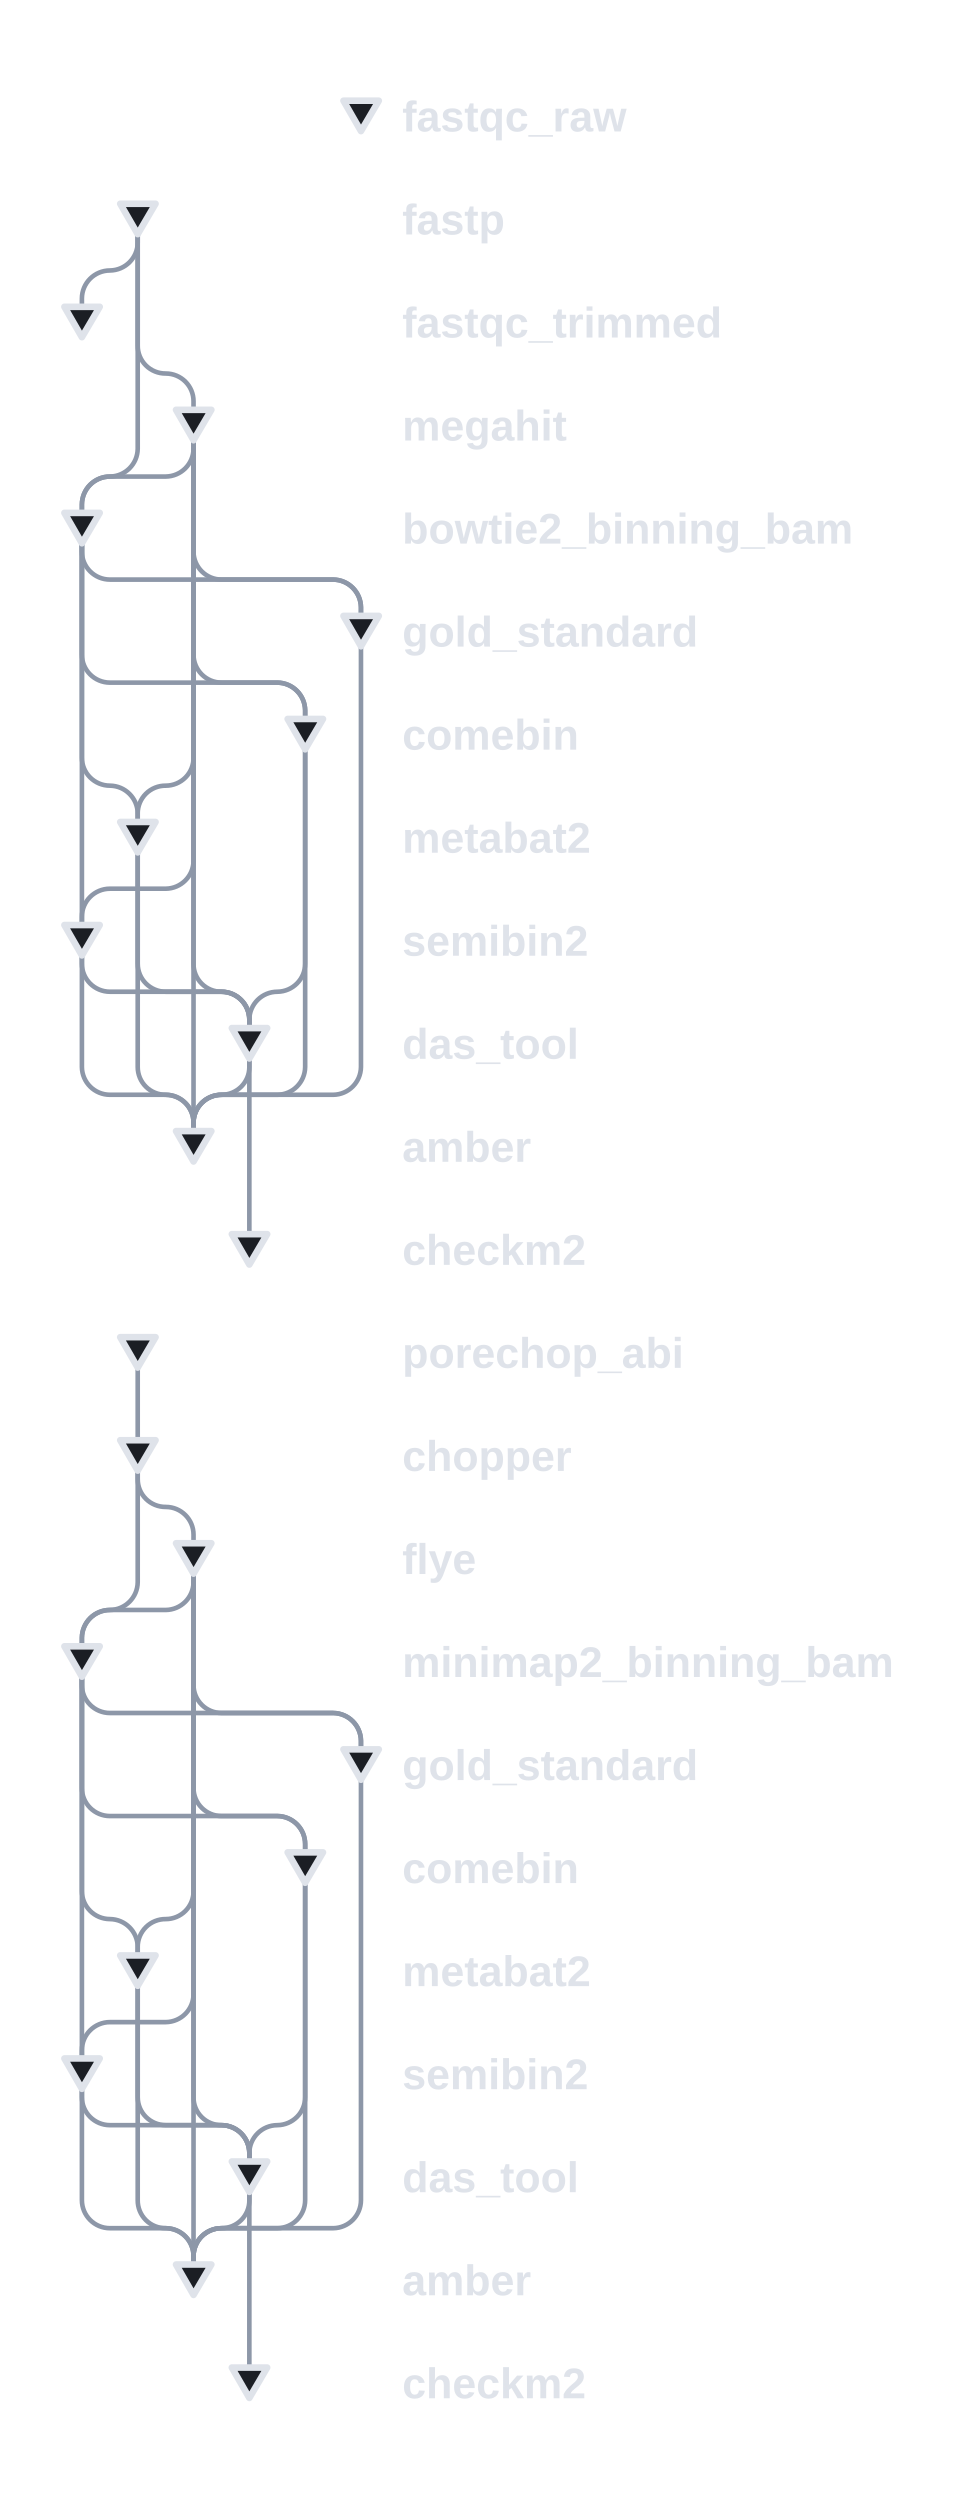
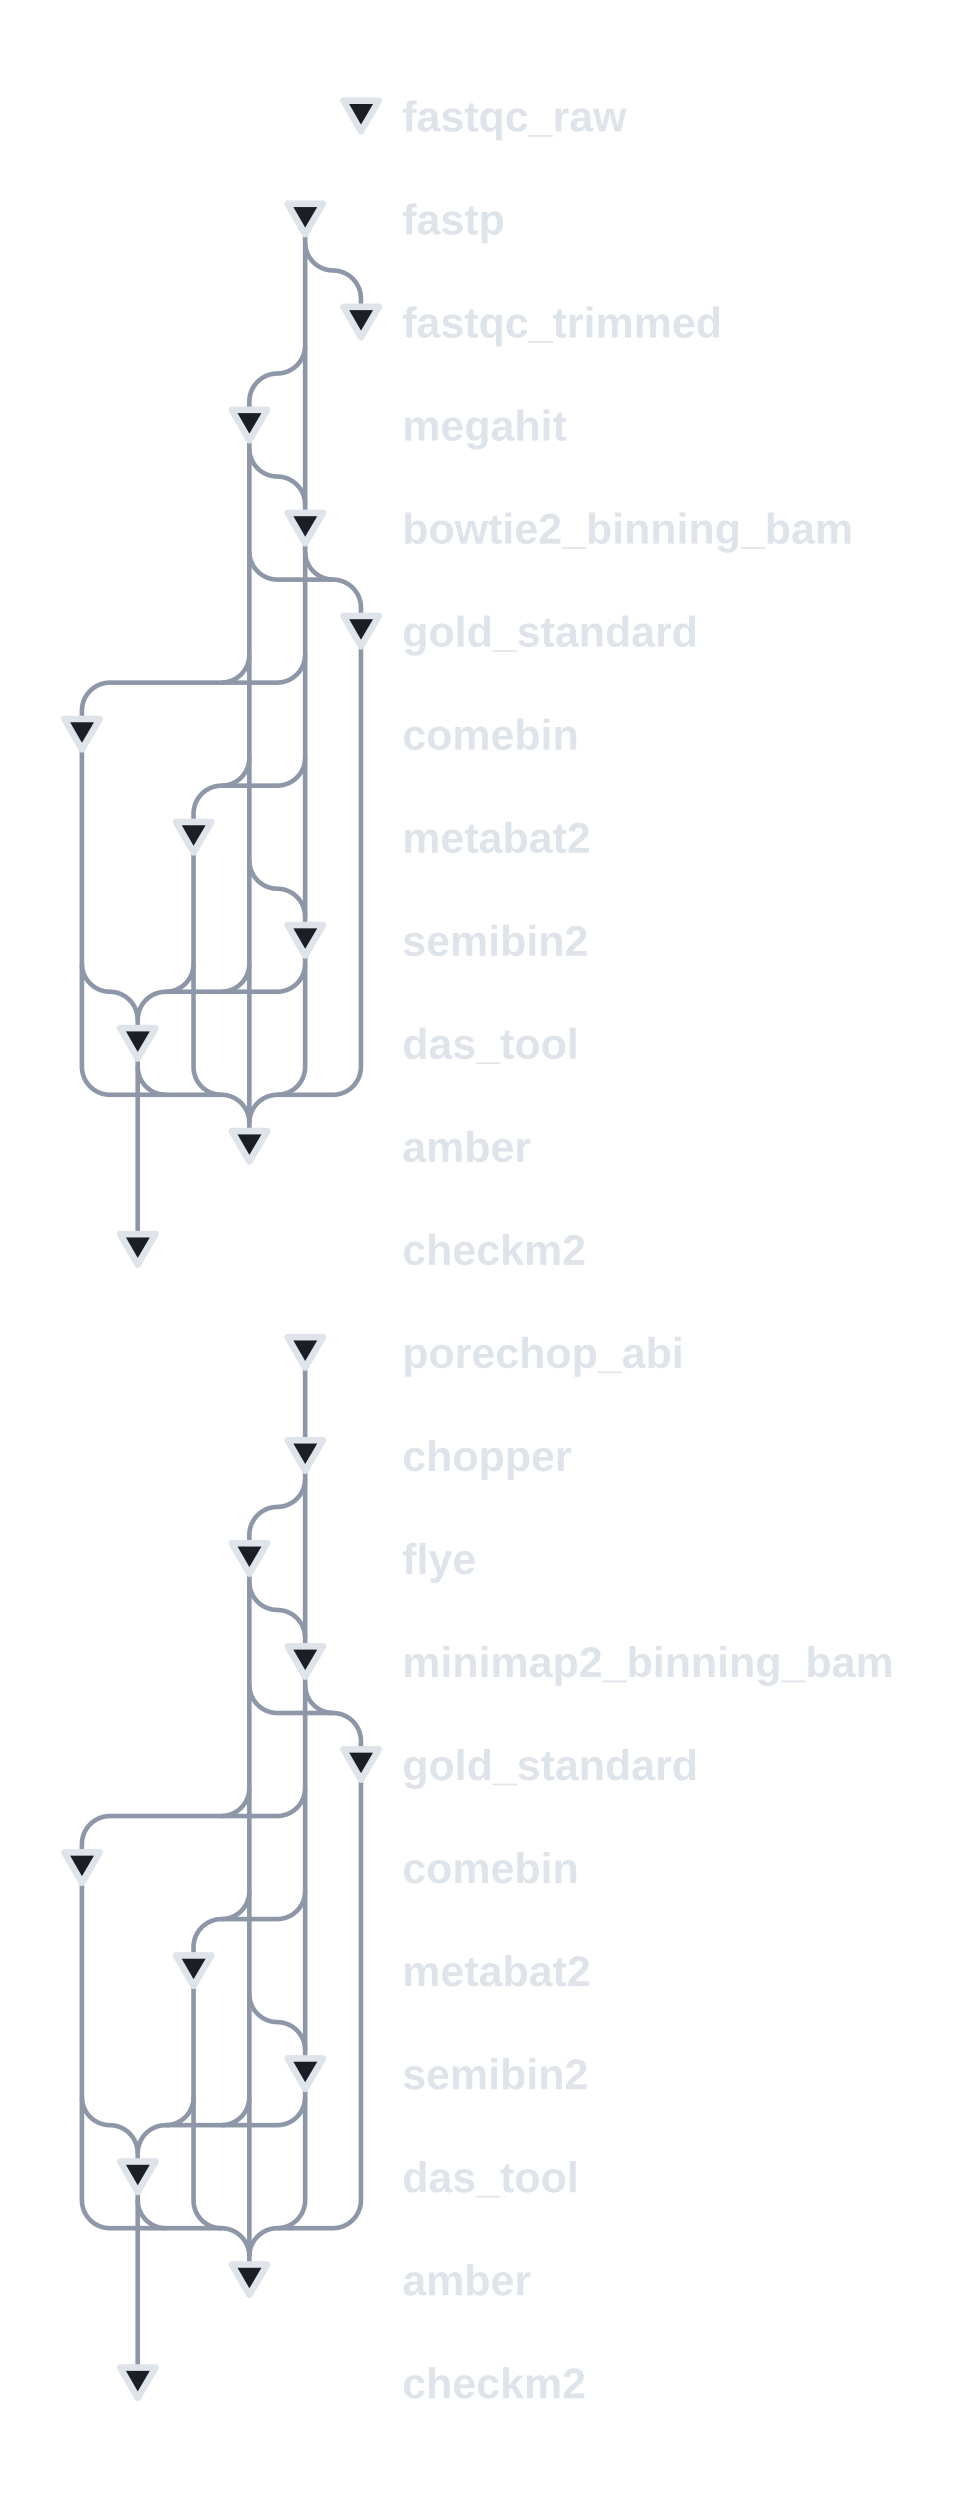
<svg xmlns="http://www.w3.org/2000/svg" width="292" height="757" viewBox="0 0 292 757">
-   <g fill="none" stroke="#8D97A8" stroke-width="1.4" stroke-linejoin="round" stroke-linecap="round">
-     <path d="M 41.7,70.9 L 41.7,73.5 A 8.5,8.5 0 0 1 33.3,81.9 A 8.5,8.5 0 0 0 24.8,90.4 L 24.8,92.9" />
-     <path d="M 41.7,70.9 L 41.7,104.6 A 8.4,8.4 0 0 0 50.2,113.1 A 8.4,8.4 0 0 1 58.6,121.5 L 58.6,124.1" />
-     <path d="M 41.7,70.9 L 41.7,135.9 A 8.5,8.5 0 0 1 33.3,144.3 A 8.5,8.5 0 0 0 24.8,152.8 L 24.8,155.3" />
-     <path d="M 58.6,133.3 L 58.6,135.9 A 8.5,8.5 0 0 1 50.2,144.3 L 33.3,144.3 A 8.5,8.5 0 0 0 24.8,152.8 L 24.8,155.3" />
-     <path d="M 58.6,133.3 L 58.6,167.1 A 8.5,8.5 0 0 0 67.1,175.5 L 100.9,175.5 A 8.5,8.5 0 0 1 109.3,183.9 L 109.3,186.5" />
-     <path d="M 58.6,133.3 L 58.6,198.2 A 8.5,8.5 0 0 0 67.1,206.7 L 84.0,206.7 A 8.5,8.5 0 0 1 92.4,215.1 L 92.4,217.7" />
-     <path d="M 58.6,133.3 L 58.6,229.4 A 8.4,8.4 0 0 1 50.2,237.9 A 8.4,8.4 0 0 0 41.7,246.3 L 41.7,248.9" />
-     <path d="M 58.6,133.3 L 58.6,260.7 A 8.5,8.5 0 0 1 50.2,269.1 L 33.3,269.1 A 8.5,8.5 0 0 0 24.8,277.6 L 24.8,280.1" />
-     <path d="M 58.6,133.3 L 58.6,291.8 A 8.4,8.4 0 0 0 67.1,300.3 A 8.4,8.4 0 0 1 75.5,308.7 L 75.5,311.3" />
-     <path d="M 58.6,133.3 L 58.6,342.5" />
-     <path d="M 24.8,164.5 L 24.8,167.1 A 8.5,8.5 0 0 0 33.3,175.5 L 100.9,175.5 A 8.5,8.5 0 0 1 109.3,183.9 L 109.3,186.5" />
-     <path d="M 24.8,164.5 L 24.8,198.2 A 8.5,8.5 0 0 0 33.3,206.7 L 84.0,206.7 A 8.5,8.5 0 0 1 92.4,215.1 L 92.4,217.7" />
-     <path d="M 24.8,164.5 L 24.8,229.4 A 8.5,8.5 0 0 0 33.3,237.9 A 8.5,8.5 0 0 1 41.7,246.3 L 41.7,248.9" />
-     <path d="M 24.8,164.5 L 24.8,280.1" />
-     <path d="M 109.3,195.7 L 109.3,323.1 A 8.5,8.5 0 0 1 100.9,331.5 L 67.1,331.5 A 8.5,8.5 0 0 0 58.6,339.9 L 58.6,342.5" />
-     <path d="M 92.4,226.9 L 92.4,291.8 A 8.5,8.5 0 0 1 84.0,300.3 A 8.5,8.5 0 0 0 75.5,308.7 L 75.5,311.3" />
-     <path d="M 92.4,226.9 L 92.4,323.1 A 8.5,8.5 0 0 1 84.0,331.5 L 67.1,331.5 A 8.5,8.5 0 0 0 58.6,339.9 L 58.6,342.5" />
-     <path d="M 41.7,258.1 L 41.7,291.8 A 8.5,8.5 0 0 0 50.2,300.3 L 67.1,300.3 A 8.5,8.5 0 0 1 75.5,308.7 L 75.5,311.3" />
-     <path d="M 41.7,258.1 L 41.7,323.1 A 8.4,8.4 0 0 0 50.2,331.5 A 8.4,8.4 0 0 1 58.6,339.9 L 58.6,342.5" />
-     <path d="M 24.8,289.3 L 24.8,291.8 A 8.5,8.5 0 0 0 33.3,300.3 L 67.1,300.3 A 8.5,8.5 0 0 1 75.5,308.7 L 75.5,311.3" />
-     <path d="M 24.8,289.3 L 24.8,323.1 A 8.5,8.5 0 0 0 33.3,331.5 L 50.2,331.5 A 8.5,8.5 0 0 1 58.6,339.9 L 58.6,342.5" />
-     <path d="M 75.5,320.5 L 75.5,323.1 A 8.4,8.4 0 0 1 67.1,331.5 A 8.4,8.4 0 0 0 58.6,339.9 L 58.6,342.5" />
-     <path d="M 75.5,320.5 L 75.5,373.7" />
-     <path d="M 41.7,414.1 L 41.7,436.1" />
-     <path d="M 41.7,445.3 L 41.7,447.8 A 8.4,8.4 0 0 0 50.2,456.3 A 8.4,8.4 0 0 1 58.6,464.7 L 58.6,467.3" />
-     <path d="M 41.7,445.3 L 41.7,479.1 A 8.5,8.5 0 0 1 33.3,487.5 A 8.5,8.5 0 0 0 24.8,495.9 L 24.8,498.5" />
-     <path d="M 58.6,476.5 L 58.6,479.1 A 8.5,8.5 0 0 1 50.2,487.5 L 33.3,487.5 A 8.5,8.5 0 0 0 24.8,495.9 L 24.8,498.5" />
-     <path d="M 58.6,476.5 L 58.6,510.2 A 8.5,8.5 0 0 0 67.1,518.7 L 100.9,518.7 A 8.5,8.5 0 0 1 109.3,527.1 L 109.3,529.7" />
-     <path d="M 58.6,476.5 L 58.6,541.4 A 8.5,8.5 0 0 0 67.1,549.9 L 84.0,549.9 A 8.5,8.5 0 0 1 92.4,558.4 L 92.4,560.9" />
-     <path d="M 58.6,476.5 L 58.6,572.6 A 8.4,8.4 0 0 1 50.2,581.1 A 8.4,8.4 0 0 0 41.7,589.5 L 41.7,592.1" />
-     <path d="M 58.6,476.5 L 58.6,603.8 A 8.5,8.5 0 0 1 50.2,612.3 L 33.3,612.3 A 8.5,8.5 0 0 0 24.8,620.8 L 24.8,623.3" />
-     <path d="M 58.6,476.5 L 58.6,635.0 A 8.4,8.4 0 0 0 67.1,643.5 A 8.4,8.4 0 0 1 75.5,652.0 L 75.5,654.5" />
-     <path d="M 58.6,476.5 L 58.6,685.7" />
-     <path d="M 24.8,507.7 L 24.8,510.2 A 8.5,8.5 0 0 0 33.3,518.7 L 100.9,518.7 A 8.5,8.5 0 0 1 109.3,527.1 L 109.3,529.7" />
-     <path d="M 24.8,507.7 L 24.8,541.4 A 8.5,8.5 0 0 0 33.3,549.9 L 84.0,549.9 A 8.5,8.5 0 0 1 92.4,558.4 L 92.4,560.9" />
-     <path d="M 24.8,507.7 L 24.8,572.6 A 8.5,8.5 0 0 0 33.3,581.1 A 8.5,8.5 0 0 1 41.7,589.5 L 41.7,592.1" />
-     <path d="M 24.8,507.7 L 24.8,623.3" />
-     <path d="M 109.3,538.9 L 109.3,666.2 A 8.5,8.5 0 0 1 100.9,674.7 L 67.1,674.7 A 8.5,8.5 0 0 0 58.6,683.2 L 58.6,685.7" />
-     <path d="M 92.4,570.1 L 92.4,635.0 A 8.5,8.5 0 0 1 84.0,643.5 A 8.5,8.5 0 0 0 75.5,652.0 L 75.5,654.5" />
-     <path d="M 92.4,570.1 L 92.4,666.2 A 8.5,8.5 0 0 1 84.0,674.7 L 67.1,674.7 A 8.5,8.5 0 0 0 58.6,683.2 L 58.6,685.7" />
-     <path d="M 41.7,601.3 L 41.7,635.0 A 8.5,8.5 0 0 0 50.2,643.5 L 67.1,643.5 A 8.5,8.5 0 0 1 75.5,652.0 L 75.5,654.5" />
-     <path d="M 41.7,601.3 L 41.7,666.2 A 8.4,8.4 0 0 0 50.2,674.7 A 8.4,8.4 0 0 1 58.6,683.2 L 58.6,685.7" />
-     <path d="M 24.8,632.5 L 24.8,635.0 A 8.5,8.5 0 0 0 33.3,643.5 L 67.1,643.5 A 8.5,8.5 0 0 1 75.5,652.0 L 75.5,654.5" />
-     <path d="M 24.8,632.5 L 24.8,666.2 A 8.5,8.5 0 0 0 33.3,674.7 L 50.2,674.7 A 8.5,8.5 0 0 1 58.6,683.2 L 58.6,685.7" />
-     <path d="M 75.5,663.7 L 75.5,666.2 A 8.4,8.4 0 0 1 67.1,674.7 A 8.4,8.4 0 0 0 58.6,683.2 L 58.6,685.7" />
-     <path d="M 75.5,663.7 L 75.5,716.9" />
+   <g fill="none" stroke="#8D97A8" stroke-width="1.4" stroke-linejoin="round" stroke-linecap="butt">
+     <path d="M 92.4,70.9 L 92.4,73.5 L 92.4,104.7 L 92.4,152.8 L 92.4,155.3" />
+     <path d="M 92.4,164.5 L 92.4,167.1 L 92.4,198.2 L 92.4,229.4 L 92.4,277.6 L 92.4,280.1" />
+     <path d="M 92.4,289.3 L 92.4,291.9 L 92.4,323.1 A 8.5,8.5 0 0 1 84.0,331.5" />
+     <path d="M 92.4,414.1 L 92.4,436.1" />
+     <path d="M 92.4,445.3 L 92.4,447.9 L 92.4,495.9 L 92.4,498.5" />
+     <path d="M 92.4,507.7 L 92.4,510.2 L 92.4,541.5 L 92.4,572.6 L 92.4,620.8 L 92.4,623.3" />
+     <path d="M 92.4,632.5 L 92.4,635.0 L 92.4,666.2 A 8.5,8.5 0 0 1 84.0,674.7" />
+     <path d="M 109.3,92.9 L 109.3,90.3 A 8.5,8.5 0 0 0 100.9,81.9 A 8.5,8.5 0 0 1 92.4,73.5" />
+     <path d="M 109.3,186.5 L 109.3,183.9 A 8.5,8.5 0 0 0 100.9,175.5 L 84.0,175.5 A 8.5,8.5 0 0 1 75.5,167.1" />
+     <path d="M 109.3,195.7 L 109.3,323.1 A 8.5,8.5 0 0 1 100.9,331.5 L 84.0,331.5 A 8.5,8.5 0 0 0 75.5,339.9" />
+     <path d="M 109.3,529.7 L 109.3,527.1 A 8.5,8.5 0 0 0 100.9,518.7 L 84.0,518.7 A 8.5,8.5 0 0 1 75.5,510.2" />
+     <path d="M 109.3,538.9 L 109.3,666.2 A 8.5,8.5 0 0 1 100.9,674.7 L 84.0,674.7 A 8.5,8.5 0 0 0 75.5,683.1" />
+     <path d="M 75.5,124.1 L 75.5,121.5 A 8.5,8.5 0 0 1 84.0,113.1 A 8.5,8.5 0 0 0 92.4,104.7" />
+     <path d="M 75.5,133.3 L 75.5,135.8 L 75.5,167.1 L 75.5,198.2 L 75.5,229.4 L 75.5,260.6 L 75.5,291.9 L 75.5,339.9 L 75.5,342.5" />
+     <path d="M 75.5,467.3 L 75.5,464.8 A 8.5,8.5 0 0 1 84.0,456.3 A 8.5,8.5 0 0 0 92.4,447.9" />
+     <path d="M 75.5,476.5 L 75.5,479.1 L 75.5,510.2 L 75.5,541.5 L 75.5,572.6 L 75.5,603.9 L 75.5,635.0 L 75.5,683.1 L 75.5,685.7" />
+     <path d="M 24.8,217.7 L 24.8,215.2 A 8.5,8.5 0 0 1 33.3,206.7 L 67.1,206.7 L 84.0,206.7 A 8.5,8.5 0 0 0 92.4,198.2" />
+     <path d="M 24.8,226.9 L 24.8,291.9 L 24.8,323.1 A 8.5,8.5 0 0 0 33.3,331.5 L 50.2,331.5 L 67.1,331.5 A 8.5,8.5 0 0 1 75.5,339.9" />
+     <path d="M 24.8,560.9 L 24.8,558.4 A 8.5,8.5 0 0 1 33.3,549.9 L 67.1,549.9 L 84.0,549.9 A 8.5,8.5 0 0 0 92.4,541.5" />
+     <path d="M 24.8,570.1 L 24.8,635.0 L 24.8,666.2 A 8.5,8.5 0 0 0 33.3,674.7 L 50.2,674.7 L 67.1,674.7 A 8.5,8.5 0 0 1 75.5,683.1" />
+     <path d="M 58.6,248.9 L 58.6,246.3 A 8.5,8.5 0 0 1 67.1,237.9 L 84.0,237.9 A 8.5,8.5 0 0 0 92.4,229.4" />
+     <path d="M 58.6,258.1 L 58.6,291.9 L 58.6,323.1 A 8.4,8.4 0 0 0 67.1,331.5" />
+     <path d="M 58.6,592.1 L 58.6,589.5 A 8.5,8.5 0 0 1 67.1,581.1 L 84.0,581.1 A 8.5,8.5 0 0 0 92.4,572.6" />
+     <path d="M 58.6,601.3 L 58.6,635.0 L 58.6,666.2 A 8.4,8.4 0 0 0 67.1,674.7" />
+     <path d="M 41.7,311.3 L 41.7,308.8 A 8.5,8.5 0 0 1 50.2,300.3 L 67.1,300.3 L 84.0,300.3 A 8.5,8.5 0 0 0 92.4,291.9" />
+     <path d="M 41.7,320.5 L 41.7,323.1 L 41.7,373.7" />
+     <path d="M 41.7,654.5 L 41.7,652.0 A 8.5,8.5 0 0 1 50.2,643.5 L 67.1,643.5 L 84.0,643.5 A 8.5,8.5 0 0 0 92.4,635.0" />
+     <path d="M 41.7,663.7 L 41.7,666.2 L 41.7,716.9" />
+     <path d="M 75.5,135.8 A 8.5,8.5 0 0 0 84.0,144.3 A 8.5,8.5 0 0 1 92.4,152.8" />
+     <path d="M 75.5,198.2 A 8.5,8.5 0 0 1 67.1,206.7" />
+     <path d="M 75.5,229.4 A 8.4,8.4 0 0 1 67.1,237.9" />
+     <path d="M 75.5,260.6 A 8.5,8.5 0 0 0 84.0,269.1 A 8.5,8.5 0 0 1 92.4,277.6" />
+     <path d="M 75.5,291.9 A 8.5,8.5 0 0 1 67.1,300.3" />
+     <path d="M 92.4,167.1 A 8.5,8.5 0 0 0 100.9,175.5" />
+     <path d="M 24.8,291.9 A 8.5,8.5 0 0 0 33.3,300.3 A 8.5,8.5 0 0 1 41.7,308.8" />
+     <path d="M 58.6,291.9 A 8.4,8.4 0 0 1 50.2,300.3" />
+     <path d="M 41.7,323.1 A 8.5,8.5 0 0 0 50.2,331.5" />
+     <path d="M 75.5,479.1 A 8.5,8.5 0 0 0 84.0,487.5 A 8.5,8.5 0 0 1 92.4,495.9" />
+     <path d="M 75.5,541.5 A 8.5,8.5 0 0 1 67.1,549.9" />
+     <path d="M 75.5,572.6 A 8.4,8.4 0 0 1 67.1,581.1" />
+     <path d="M 75.5,603.9 A 8.5,8.5 0 0 0 84.0,612.3 A 8.5,8.5 0 0 1 92.4,620.8" />
+     <path d="M 75.5,635.0 A 8.5,8.5 0 0 1 67.1,643.5" />
+     <path d="M 92.4,510.2 A 8.5,8.5 0 0 0 100.9,518.7" />
+     <path d="M 24.8,635.0 A 8.5,8.5 0 0 0 33.3,643.5 A 8.5,8.5 0 0 1 41.7,652.0" />
+     <path d="M 58.6,635.0 A 8.4,8.4 0 0 1 50.2,643.5" />
+     <path d="M 41.7,666.2 A 8.5,8.5 0 0 0 50.2,674.7" />
  </g>
  <g>
    <polygon points="104.0,30.5 114.7,30.5 109.3,39.7" fill="#1B1E24" stroke="#DFE3EA" stroke-width="2.0" stroke-linejoin="round" />
    <text x="121.8" y="39.8" font-family="Arial" font-size="13" fill="#DFE3EA" font-weight="600" text-anchor="start">fastqc_raw</text>
  </g>
  <g>
-     <polygon points="36.4,61.7 47.1,61.7 41.7,70.9" fill="#1B1E24" stroke="#DFE3EA" stroke-width="2.0" stroke-linejoin="round" />
+     <polygon points="87.1,61.7 97.8,61.7 92.4,70.9" fill="#1B1E24" stroke="#DFE3EA" stroke-width="2.0" stroke-linejoin="round" />
    <text x="121.8" y="71.0" font-family="Arial" font-size="13" fill="#DFE3EA" font-weight="600" text-anchor="start">fastp</text>
  </g>
  <g>
-     <polygon points="19.5,92.9 30.2,92.9 24.8,102.1" fill="#1B1E24" stroke="#DFE3EA" stroke-width="2.0" stroke-linejoin="round" />
+     <polygon points="104.0,92.9 114.7,92.9 109.3,102.1" fill="#1B1E24" stroke="#DFE3EA" stroke-width="2.0" stroke-linejoin="round" />
    <text x="121.8" y="102.2" font-family="Arial" font-size="13" fill="#DFE3EA" font-weight="600" text-anchor="start">fastqc_trimmed</text>
  </g>
  <g>
-     <polygon points="53.3,124.1 64.0,124.1 58.6,133.3" fill="#1B1E24" stroke="#DFE3EA" stroke-width="2.0" stroke-linejoin="round" />
+     <polygon points="70.2,124.1 80.9,124.1 75.5,133.3" fill="#1B1E24" stroke="#DFE3EA" stroke-width="2.0" stroke-linejoin="round" />
    <text x="121.8" y="133.4" font-family="Arial" font-size="13" fill="#DFE3EA" font-weight="600" text-anchor="start">megahit</text>
  </g>
  <g>
-     <polygon points="19.5,155.3 30.2,155.3 24.8,164.5" fill="#1B1E24" stroke="#DFE3EA" stroke-width="2.0" stroke-linejoin="round" />
+     <polygon points="87.1,155.3 97.8,155.3 92.4,164.5" fill="#1B1E24" stroke="#DFE3EA" stroke-width="2.0" stroke-linejoin="round" />
    <text x="121.8" y="164.6" font-family="Arial" font-size="13" fill="#DFE3EA" font-weight="600" text-anchor="start">bowtie2_binning_bam</text>
  </g>
  <g>
    <polygon points="104.0,186.5 114.7,186.5 109.3,195.7" fill="#1B1E24" stroke="#DFE3EA" stroke-width="2.0" stroke-linejoin="round" />
    <text x="121.8" y="195.8" font-family="Arial" font-size="13" fill="#DFE3EA" font-weight="600" text-anchor="start">gold_standard</text>
  </g>
  <g>
-     <polygon points="87.1,217.7 97.8,217.7 92.4,226.9" fill="#1B1E24" stroke="#DFE3EA" stroke-width="2.0" stroke-linejoin="round" />
+     <polygon points="19.5,217.7 30.2,217.7 24.8,226.9" fill="#1B1E24" stroke="#DFE3EA" stroke-width="2.0" stroke-linejoin="round" />
    <text x="121.8" y="227.0" font-family="Arial" font-size="13" fill="#DFE3EA" font-weight="600" text-anchor="start">comebin</text>
  </g>
  <g>
-     <polygon points="36.4,248.9 47.1,248.9 41.7,258.1" fill="#1B1E24" stroke="#DFE3EA" stroke-width="2.0" stroke-linejoin="round" />
+     <polygon points="53.3,248.9 64.0,248.9 58.6,258.1" fill="#1B1E24" stroke="#DFE3EA" stroke-width="2.0" stroke-linejoin="round" />
    <text x="121.8" y="258.2" font-family="Arial" font-size="13" fill="#DFE3EA" font-weight="600" text-anchor="start">metabat2</text>
  </g>
  <g>
-     <polygon points="19.5,280.1 30.2,280.1 24.8,289.3" fill="#1B1E24" stroke="#DFE3EA" stroke-width="2.0" stroke-linejoin="round" />
+     <polygon points="87.1,280.1 97.8,280.1 92.4,289.3" fill="#1B1E24" stroke="#DFE3EA" stroke-width="2.0" stroke-linejoin="round" />
    <text x="121.8" y="289.4" font-family="Arial" font-size="13" fill="#DFE3EA" font-weight="600" text-anchor="start">semibin2</text>
  </g>
  <g>
-     <polygon points="70.2,311.3 80.9,311.3 75.5,320.5" fill="#1B1E24" stroke="#DFE3EA" stroke-width="2.0" stroke-linejoin="round" />
+     <polygon points="36.4,311.3 47.1,311.3 41.7,320.5" fill="#1B1E24" stroke="#DFE3EA" stroke-width="2.0" stroke-linejoin="round" />
    <text x="121.8" y="320.6" font-family="Arial" font-size="13" fill="#DFE3EA" font-weight="600" text-anchor="start">das_tool</text>
  </g>
  <g>
-     <polygon points="53.3,342.5 64.0,342.5 58.6,351.7" fill="#1B1E24" stroke="#DFE3EA" stroke-width="2.0" stroke-linejoin="round" />
+     <polygon points="70.2,342.5 80.9,342.5 75.5,351.7" fill="#1B1E24" stroke="#DFE3EA" stroke-width="2.0" stroke-linejoin="round" />
    <text x="121.8" y="351.8" font-family="Arial" font-size="13" fill="#DFE3EA" font-weight="600" text-anchor="start">amber</text>
  </g>
  <g>
-     <polygon points="70.2,373.7 80.9,373.7 75.5,382.9" fill="#1B1E24" stroke="#DFE3EA" stroke-width="2.0" stroke-linejoin="round" />
+     <polygon points="36.4,373.7 47.1,373.7 41.7,382.9" fill="#1B1E24" stroke="#DFE3EA" stroke-width="2.0" stroke-linejoin="round" />
    <text x="121.8" y="383.0" font-family="Arial" font-size="13" fill="#DFE3EA" font-weight="600" text-anchor="start">checkm2</text>
  </g>
  <g>
-     <polygon points="36.4,404.9 47.1,404.9 41.7,414.1" fill="#1B1E24" stroke="#DFE3EA" stroke-width="2.0" stroke-linejoin="round" />
+     <polygon points="87.1,404.9 97.8,404.9 92.4,414.1" fill="#1B1E24" stroke="#DFE3EA" stroke-width="2.0" stroke-linejoin="round" />
    <text x="121.8" y="414.2" font-family="Arial" font-size="13" fill="#DFE3EA" font-weight="600" text-anchor="start">porechop_abi</text>
  </g>
  <g>
-     <polygon points="36.4,436.1 47.1,436.1 41.7,445.3" fill="#1B1E24" stroke="#DFE3EA" stroke-width="2.0" stroke-linejoin="round" />
+     <polygon points="87.1,436.1 97.8,436.1 92.4,445.3" fill="#1B1E24" stroke="#DFE3EA" stroke-width="2.0" stroke-linejoin="round" />
    <text x="121.8" y="445.4" font-family="Arial" font-size="13" fill="#DFE3EA" font-weight="600" text-anchor="start">chopper</text>
  </g>
  <g>
-     <polygon points="53.3,467.3 64.0,467.3 58.6,476.5" fill="#1B1E24" stroke="#DFE3EA" stroke-width="2.0" stroke-linejoin="round" />
+     <polygon points="70.2,467.3 80.9,467.3 75.5,476.5" fill="#1B1E24" stroke="#DFE3EA" stroke-width="2.0" stroke-linejoin="round" />
    <text x="121.8" y="476.6" font-family="Arial" font-size="13" fill="#DFE3EA" font-weight="600" text-anchor="start">flye</text>
  </g>
  <g>
-     <polygon points="19.5,498.5 30.2,498.5 24.8,507.7" fill="#1B1E24" stroke="#DFE3EA" stroke-width="2.0" stroke-linejoin="round" />
+     <polygon points="87.1,498.5 97.8,498.5 92.4,507.7" fill="#1B1E24" stroke="#DFE3EA" stroke-width="2.0" stroke-linejoin="round" />
    <text x="121.8" y="507.8" font-family="Arial" font-size="13" fill="#DFE3EA" font-weight="600" text-anchor="start">minimap2_binning_bam</text>
  </g>
  <g>
    <polygon points="104.0,529.7 114.7,529.7 109.3,538.9" fill="#1B1E24" stroke="#DFE3EA" stroke-width="2.0" stroke-linejoin="round" />
    <text x="121.8" y="539.0" font-family="Arial" font-size="13" fill="#DFE3EA" font-weight="600" text-anchor="start">gold_standard</text>
  </g>
  <g>
-     <polygon points="87.1,560.9 97.8,560.9 92.4,570.1" fill="#1B1E24" stroke="#DFE3EA" stroke-width="2.0" stroke-linejoin="round" />
+     <polygon points="19.5,560.9 30.2,560.9 24.8,570.1" fill="#1B1E24" stroke="#DFE3EA" stroke-width="2.0" stroke-linejoin="round" />
    <text x="121.8" y="570.2" font-family="Arial" font-size="13" fill="#DFE3EA" font-weight="600" text-anchor="start">comebin</text>
  </g>
  <g>
-     <polygon points="36.4,592.1 47.1,592.1 41.7,601.3" fill="#1B1E24" stroke="#DFE3EA" stroke-width="2.0" stroke-linejoin="round" />
+     <polygon points="53.3,592.1 64.0,592.1 58.6,601.3" fill="#1B1E24" stroke="#DFE3EA" stroke-width="2.0" stroke-linejoin="round" />
    <text x="121.8" y="601.4" font-family="Arial" font-size="13" fill="#DFE3EA" font-weight="600" text-anchor="start">metabat2</text>
  </g>
  <g>
-     <polygon points="19.5,623.3 30.2,623.3 24.8,632.5" fill="#1B1E24" stroke="#DFE3EA" stroke-width="2.0" stroke-linejoin="round" />
+     <polygon points="87.1,623.3 97.8,623.3 92.4,632.5" fill="#1B1E24" stroke="#DFE3EA" stroke-width="2.0" stroke-linejoin="round" />
    <text x="121.8" y="632.6" font-family="Arial" font-size="13" fill="#DFE3EA" font-weight="600" text-anchor="start">semibin2</text>
  </g>
  <g>
-     <polygon points="70.2,654.5 80.9,654.5 75.5,663.7" fill="#1B1E24" stroke="#DFE3EA" stroke-width="2.0" stroke-linejoin="round" />
+     <polygon points="36.4,654.5 47.1,654.5 41.7,663.7" fill="#1B1E24" stroke="#DFE3EA" stroke-width="2.0" stroke-linejoin="round" />
    <text x="121.8" y="663.8" font-family="Arial" font-size="13" fill="#DFE3EA" font-weight="600" text-anchor="start">das_tool</text>
  </g>
  <g>
-     <polygon points="53.3,685.7 64.0,685.7 58.6,694.9" fill="#1B1E24" stroke="#DFE3EA" stroke-width="2.0" stroke-linejoin="round" />
+     <polygon points="70.2,685.7 80.9,685.7 75.5,694.9" fill="#1B1E24" stroke="#DFE3EA" stroke-width="2.0" stroke-linejoin="round" />
    <text x="121.8" y="695.0" font-family="Arial" font-size="13" fill="#DFE3EA" font-weight="600" text-anchor="start">amber</text>
  </g>
  <g>
-     <polygon points="70.2,716.9 80.9,716.9 75.5,726.1" fill="#1B1E24" stroke="#DFE3EA" stroke-width="2.0" stroke-linejoin="round" />
+     <polygon points="36.4,716.9 47.1,716.9 41.7,726.1" fill="#1B1E24" stroke="#DFE3EA" stroke-width="2.0" stroke-linejoin="round" />
    <text x="121.8" y="726.2" font-family="Arial" font-size="13" fill="#DFE3EA" font-weight="600" text-anchor="start">checkm2</text>
  </g>
</svg>
